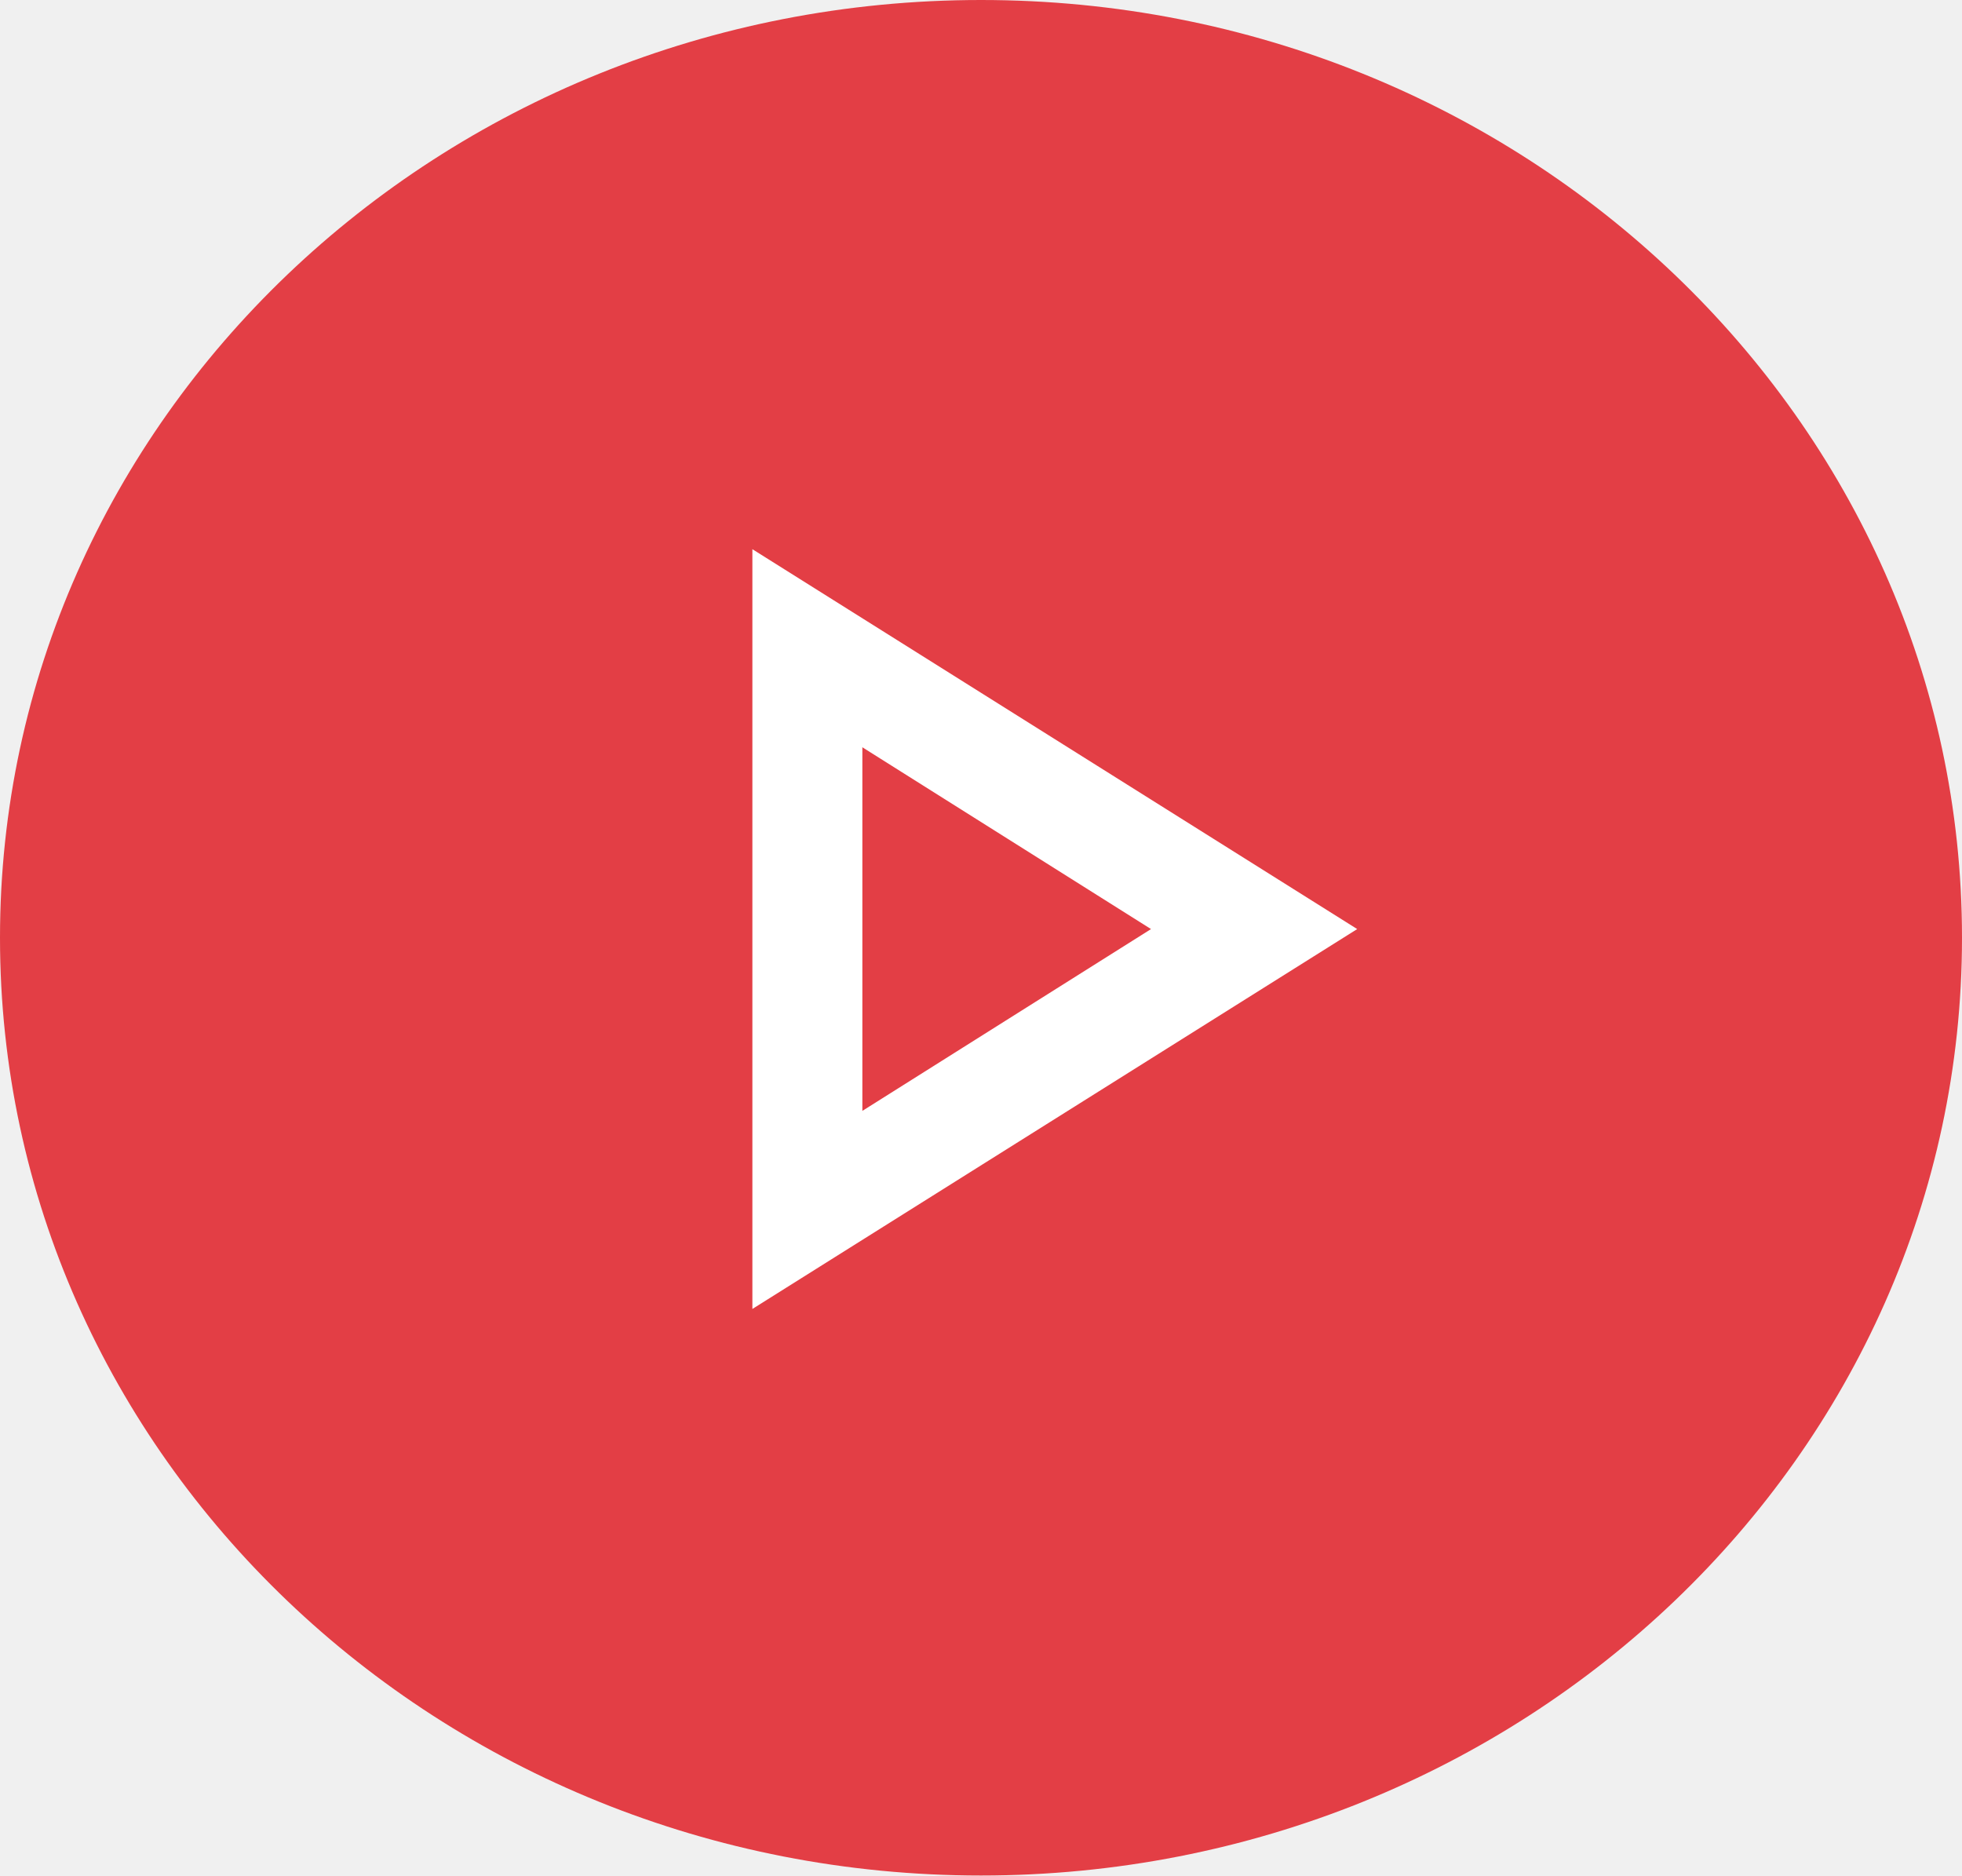
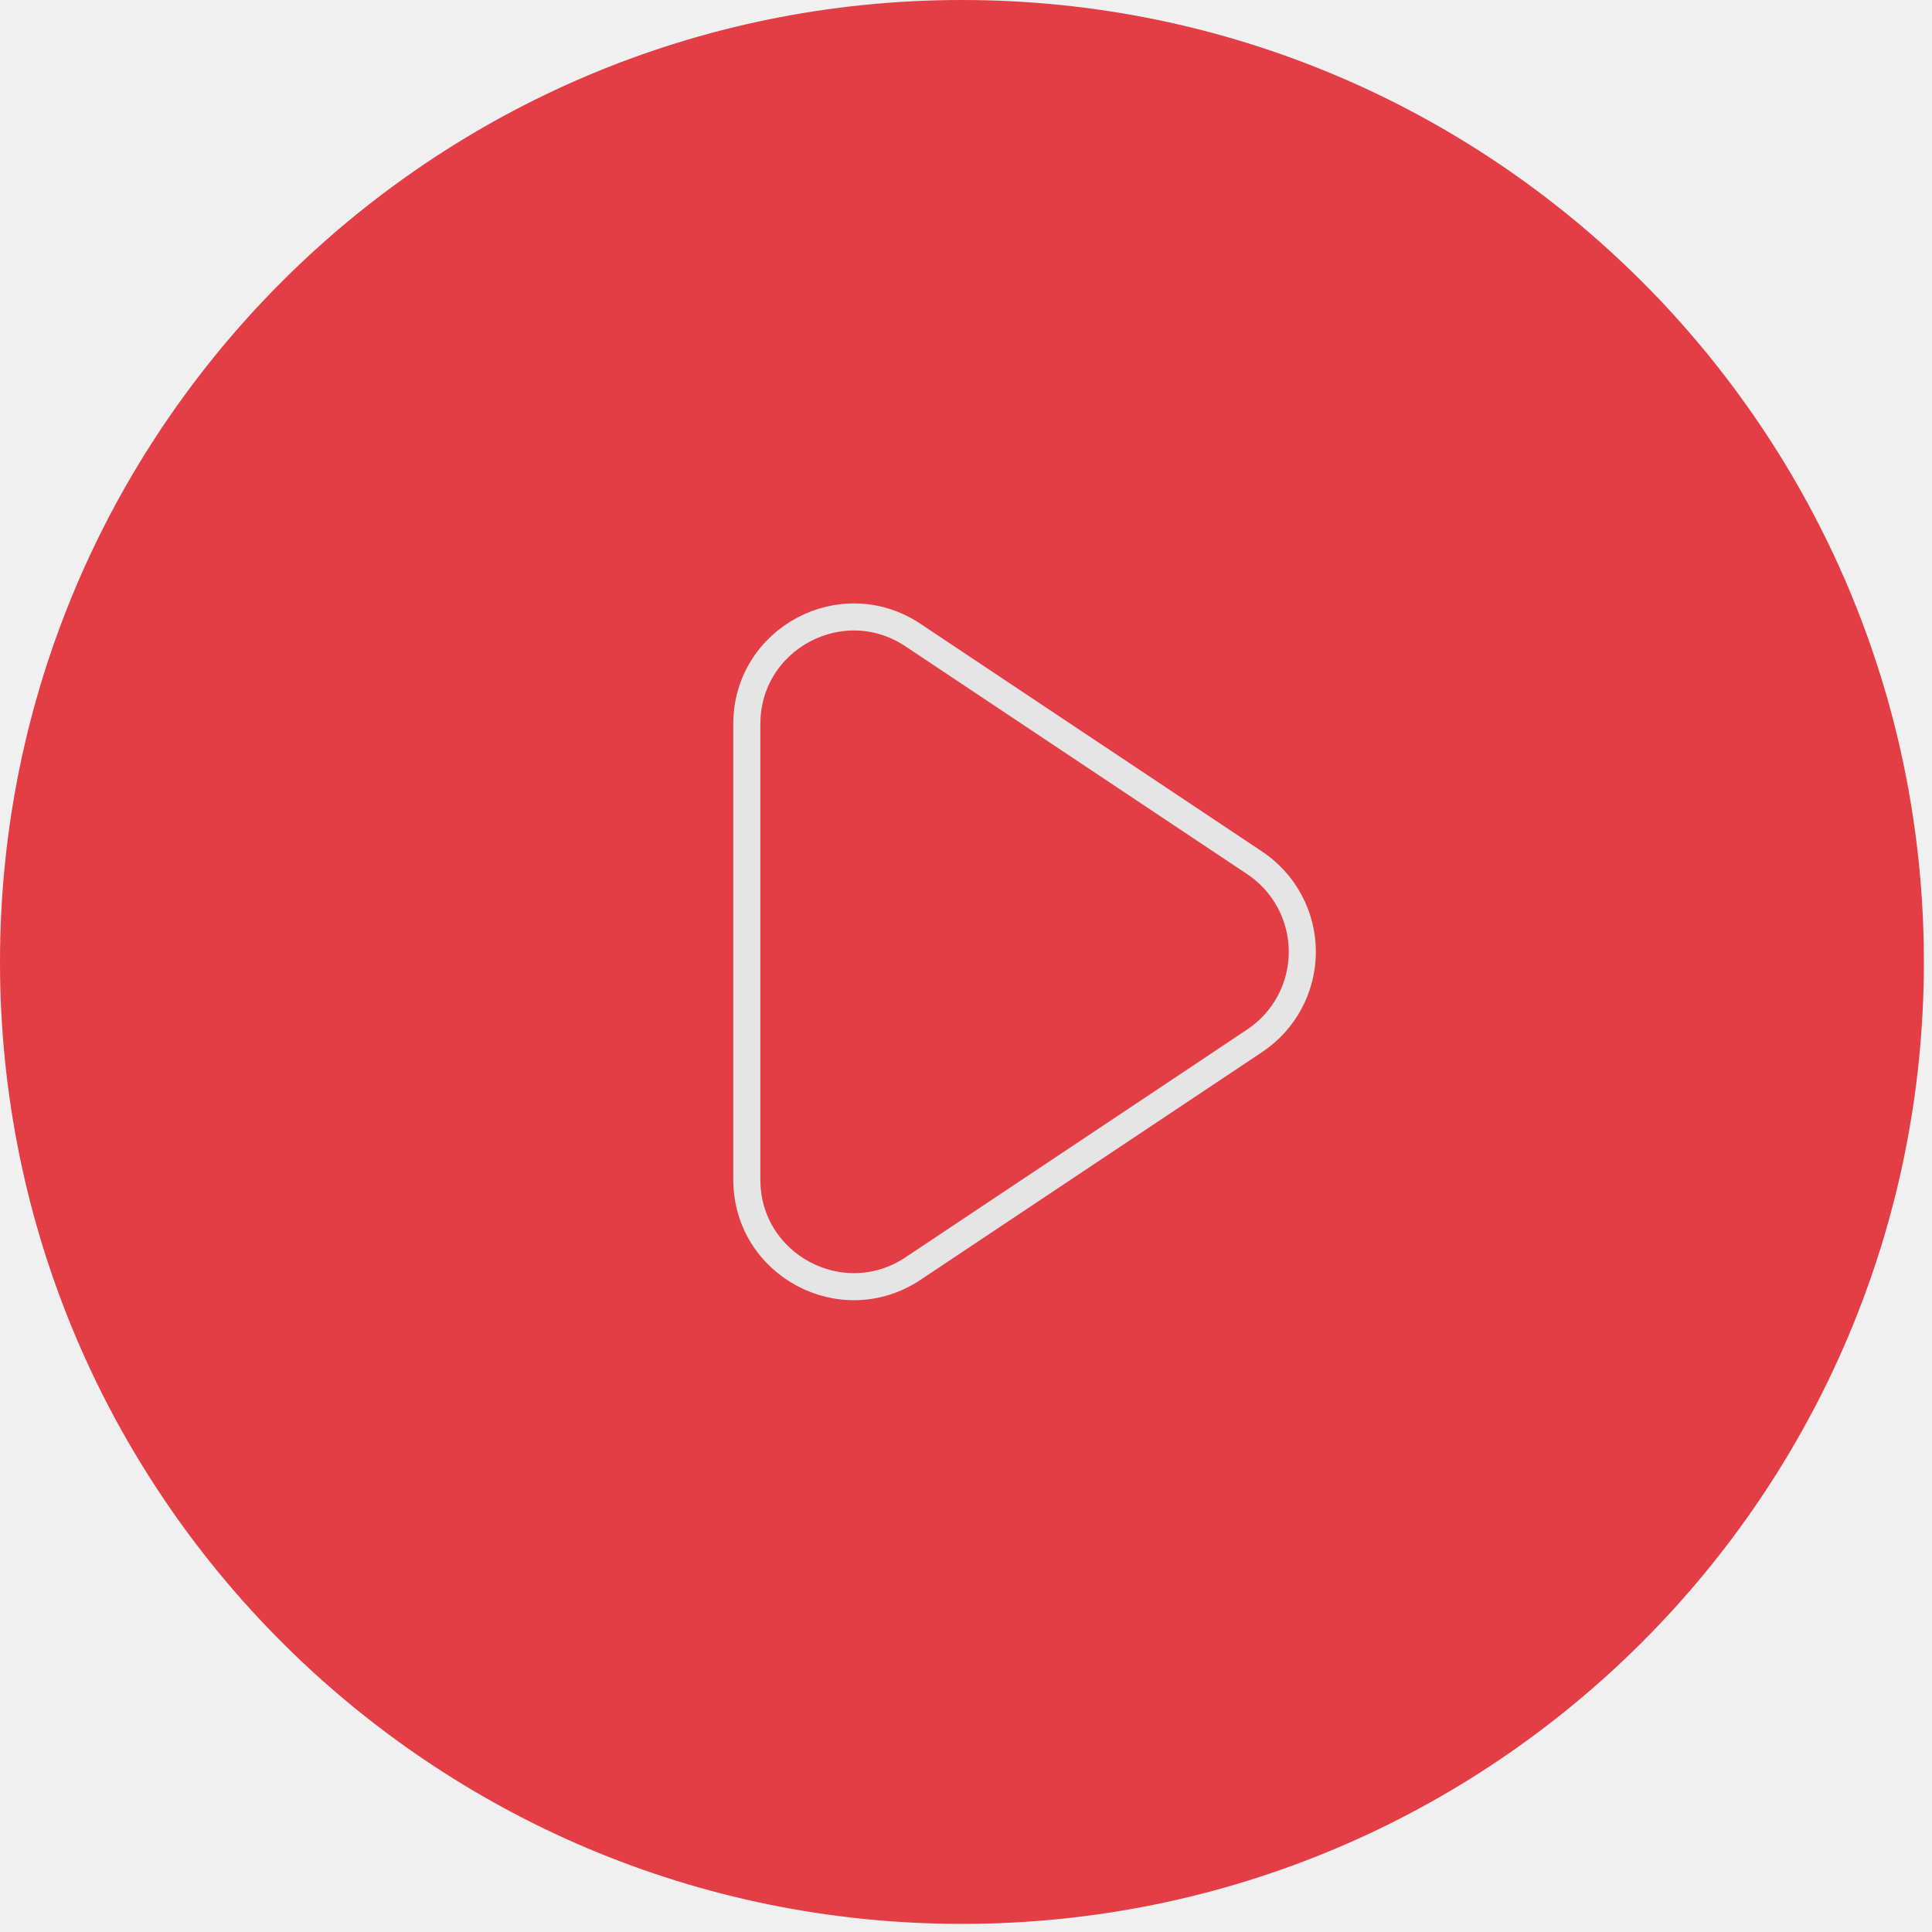
- <svg xmlns="http://www.w3.org/2000/svg" width="113" height="108" viewBox="0 0 113 108" fill="none">
-   <ellipse cx="56.5" cy="54" rx="56.5" ry="54" fill="#E33E45" />
-   <rect width="76" height="75" transform="translate(18 16)" fill="#E33E45" />
-   <path d="M43.333 75.375V31.625L78.167 53.5L43.333 75.375ZM49.667 63.969L66.292 53.5L49.667 43.031V63.969Z" fill="white" />
+ <svg xmlns="http://www.w3.org/2000/svg" width="119" height="119" viewBox="0 0 119 119" fill="none">
+   <path d="M118.5 59.25C118.5 91.972 91.972 118.5 59.25 118.5C26.527 118.5 0 91.972 0 59.25C0 26.527 26.527 0 59.25 0C91.972 0 118.5 26.527 118.5 59.25Z" fill="#E33E45" />
+   <path d="M77.284 53.149L56.234 39.117C51.859 36.2 46 39.337 46 44.594V72.659C46 77.915 51.859 81.052 56.237 78.136L77.284 64.103C78.186 63.502 78.925 62.688 79.436 61.732C79.948 60.777 80.215 59.71 80.215 58.626C80.215 57.542 79.948 56.476 79.436 55.52C78.925 54.565 78.186 53.75 77.284 53.149Z" stroke="#E5E5E5" stroke-width="1.667" stroke-linecap="round" stroke-linejoin="round" />
</svg>
